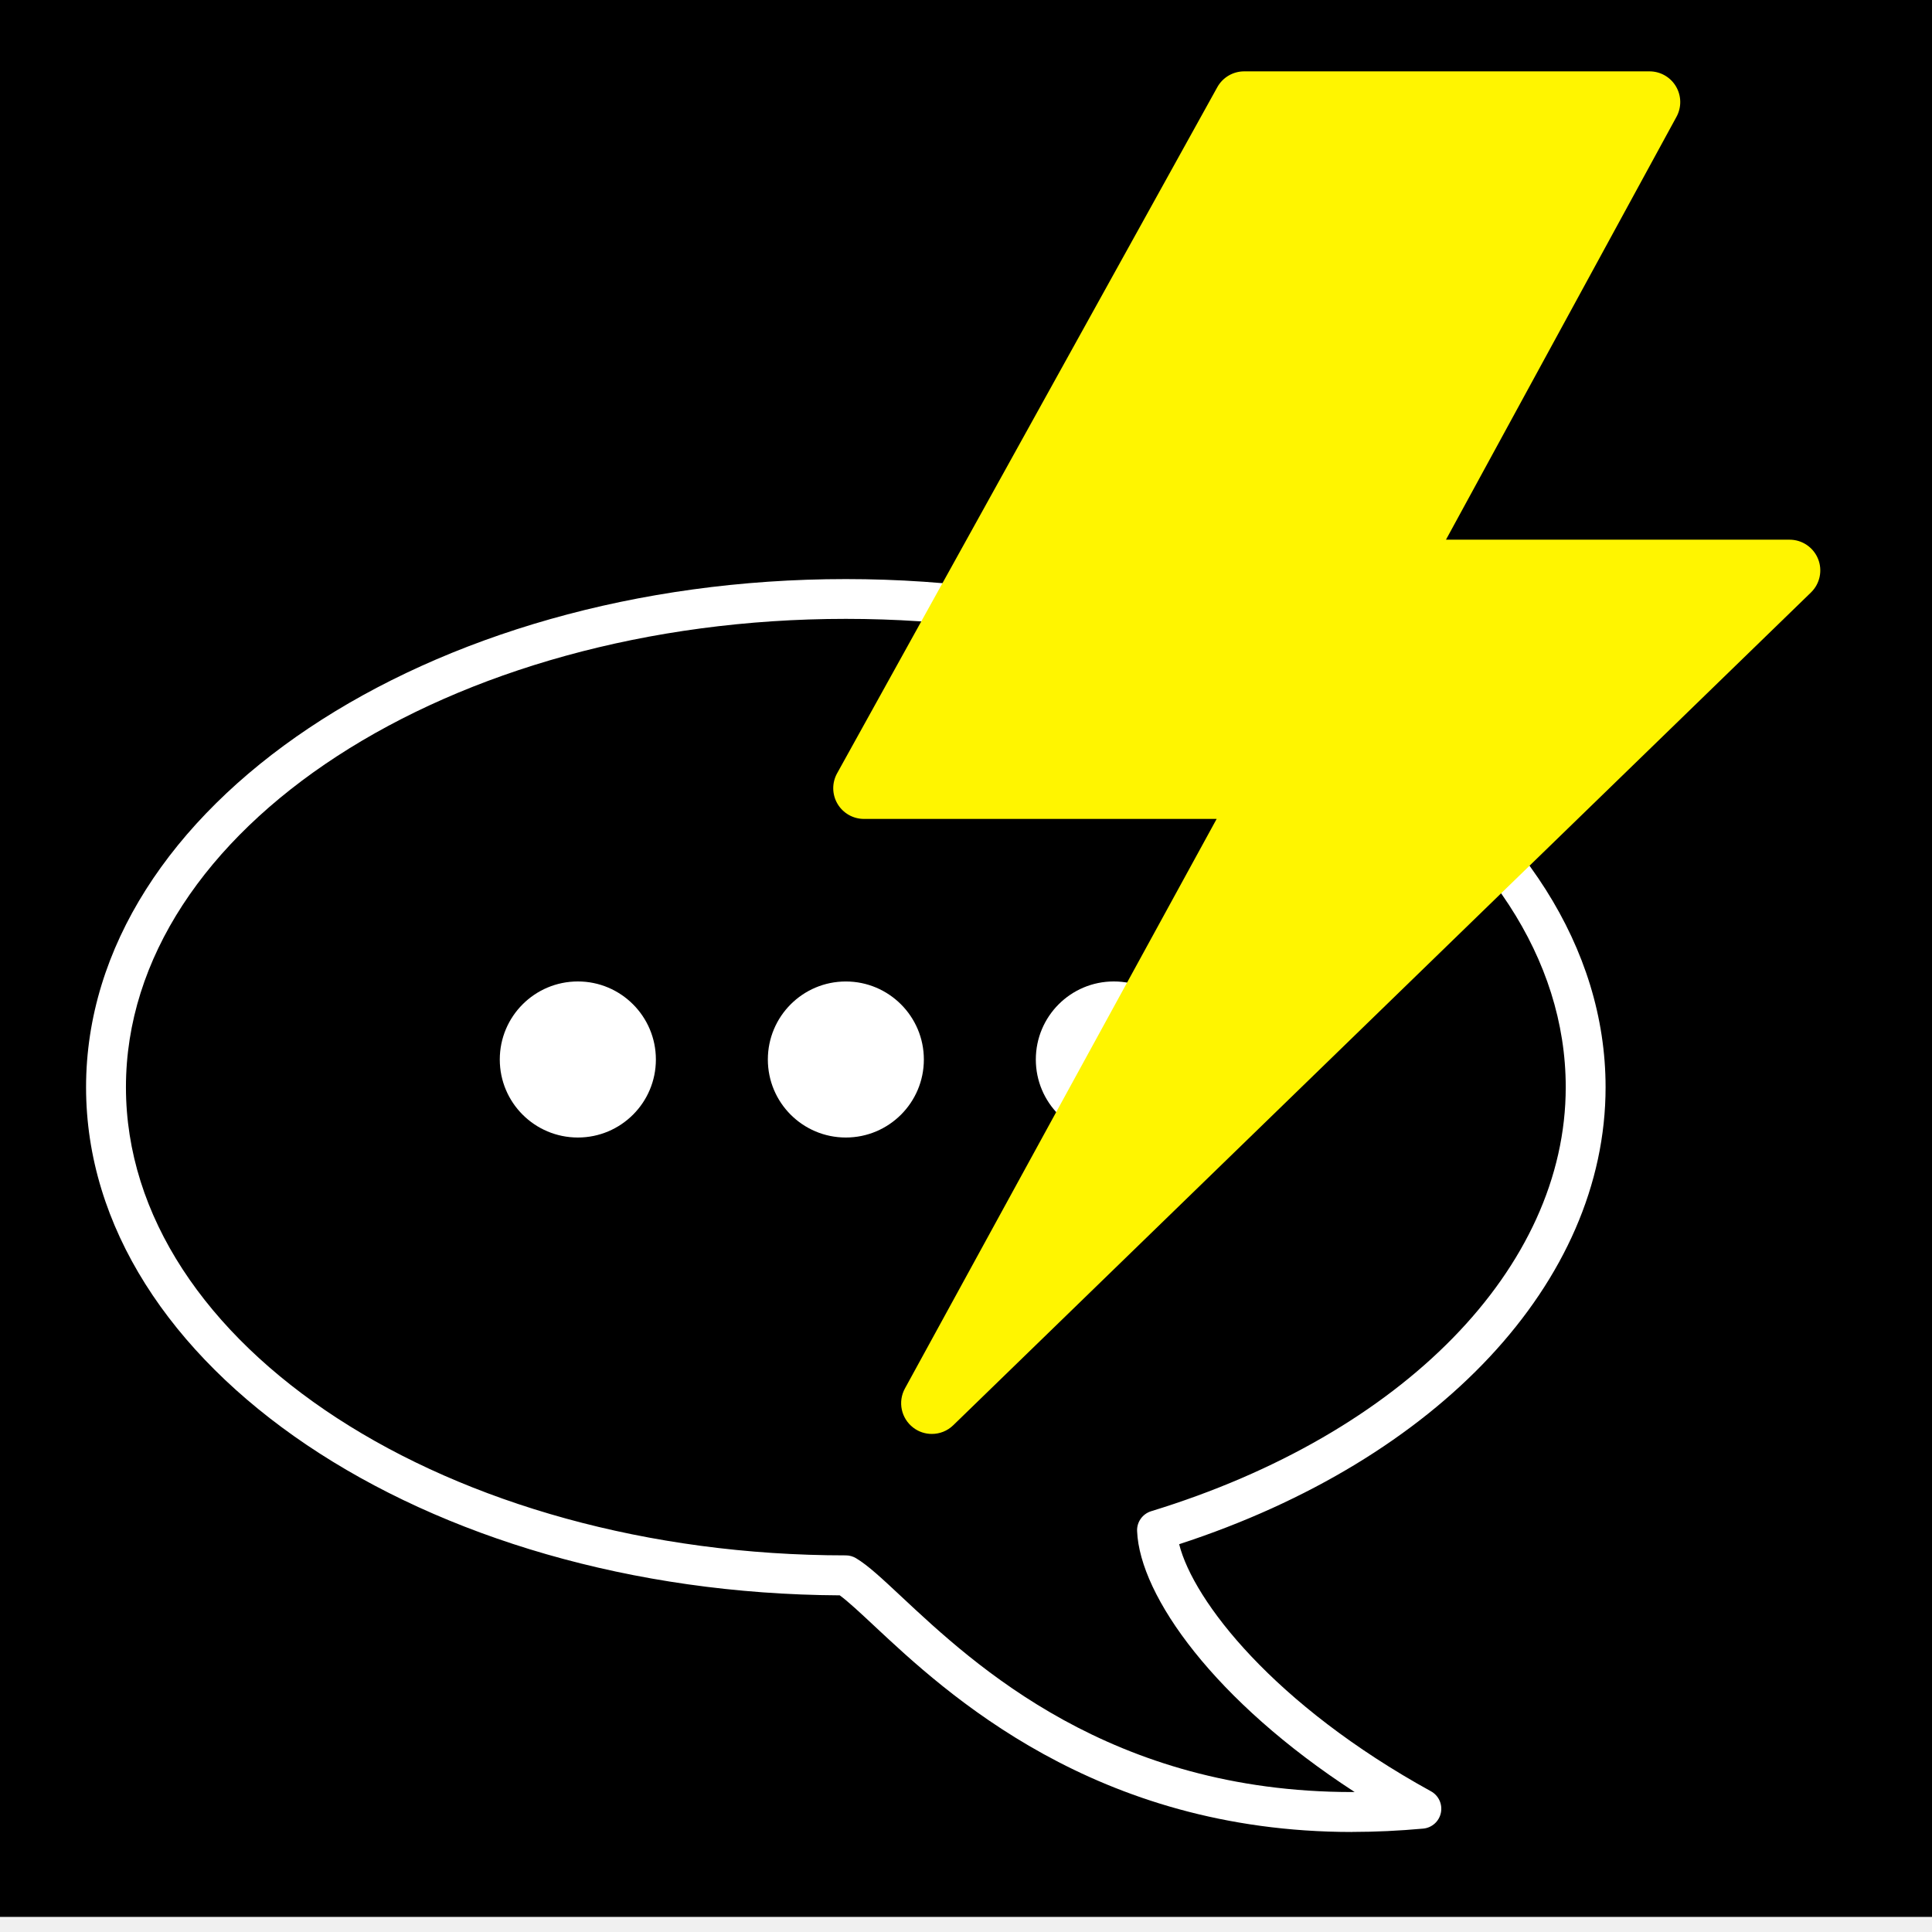
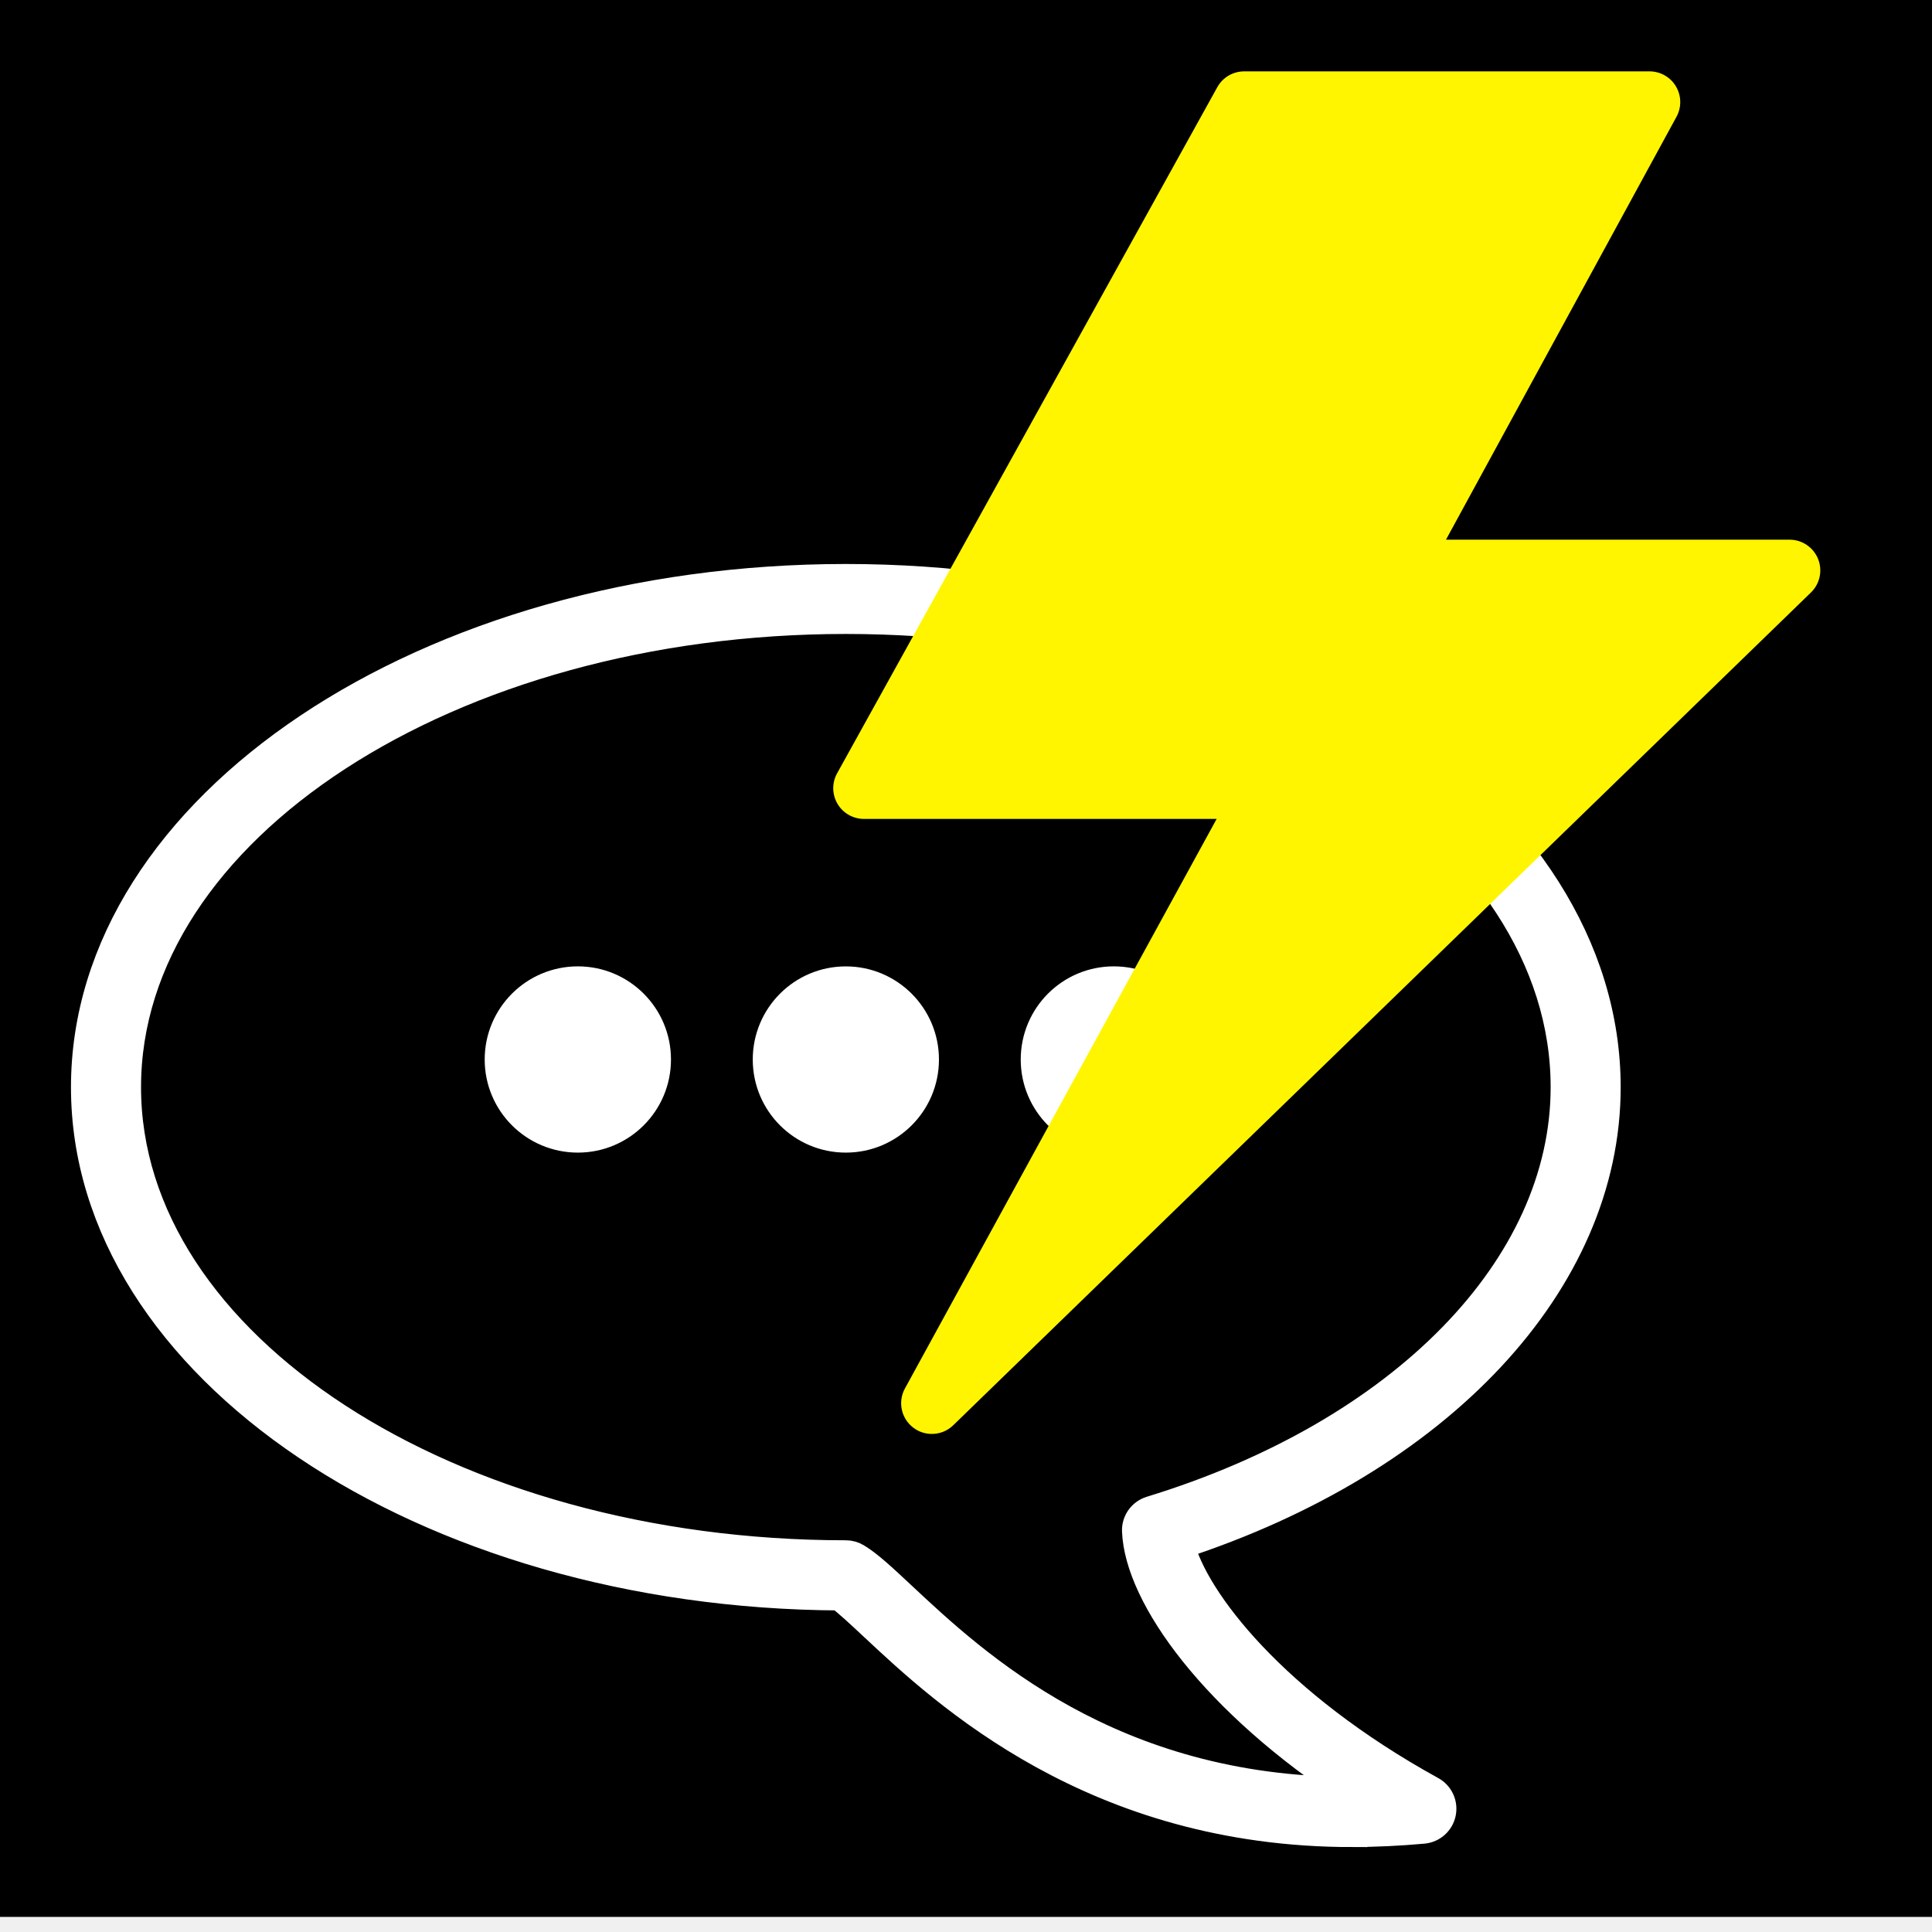
<svg xmlns="http://www.w3.org/2000/svg" width="64" height="64" viewBox="0 0 64 64" id="svg2" version="1.1">
  <defs id="defs4" />
  <g id="layer1" transform="translate(0,-988.3622)">
    <rect style="fill:#000000;fill-opacity:1;stroke:none;stroke-width:0.5;stroke-linecap:square;stroke-miterlimit:4;stroke-dasharray:none;stroke-opacity:1" id="rect4368" width="64" height="64" x="0" y="987.862" />
-     <path d="m 44.794,1049.047 c 6.61e-4,0 6.61e-4,0 0.001,0 0.768,0 1.558,-0.038 2.351,-0.11 0.289,-0.027 0.526,-0.239 0.585,-0.523 0.059,-0.285 -0.074,-0.573 -0.328,-0.713 -5.202,-2.863 -7.869,-6.305 -8.342,-8.185 8.6,-2.803 14.126,-8.701 14.126,-15.137 0,-9.282 -11.291,-16.834 -25.168,-16.834 -13.877,0 -25.168,7.552 -25.168,16.834 0,9.236 11.182,16.758 24.967,16.831 0.282,0.207 0.683,0.582 1.138,1.007 2.37,2.218 7.303,6.832 15.838,6.832 z m 0.081,-1.321 c -0.026,0 -0.053,0 -0.079,0 -8.015,8e-4 -12.518,-4.212 -14.938,-6.476 -0.639,-0.597 -1.099,-1.029 -1.499,-1.269 -0.103,-0.062 -0.22,-0.095 -0.34,-0.095 -13.15,0 -23.847,-6.957 -23.847,-15.51 0,-8.554 10.698,-15.513 23.847,-15.513 13.15,0 23.848,6.96 23.848,15.514 0,5.978 -5.391,11.492 -13.733,14.046 -0.287,0.089 -0.479,0.358 -0.466,0.658 0.086,2.148 2.575,5.639 7.208,8.645 z m -5.395,-24.266 c 0,1.428 -1.154,2.584 -2.584,2.584 -1.426,0 -2.583,-1.156 -2.583,-2.584 0,-1.429 1.156,-2.586 2.583,-2.586 1.431,0 2.584,1.158 2.584,2.586 z m -8.876,0 c 0,1.428 -1.158,2.584 -2.585,2.584 -1.427,0 -2.583,-1.156 -2.583,-2.584 0,-1.429 1.157,-2.585 2.583,-2.585 1.426,0 2.585,1.158 2.585,2.585 z m -8.877,0 c 0,1.428 -1.158,2.584 -2.584,2.584 -1.429,0 -2.587,-1.156 -2.587,-2.584 0,-1.429 1.158,-2.586 2.587,-2.586 1.426,0 2.584,1.158 2.584,2.586 z" id="path4282" style="fill:#ffffff;fill-opacity:1" />
+     <path d="m 44.794,1049.047 c 6.61e-4,0 6.61e-4,0 0.001,0 0.768,0 1.558,-0.038 2.351,-0.11 0.289,-0.027 0.526,-0.239 0.585,-0.523 0.059,-0.285 -0.074,-0.573 -0.328,-0.713 -5.202,-2.863 -7.869,-6.305 -8.342,-8.185 8.6,-2.803 14.126,-8.701 14.126,-15.137 0,-9.282 -11.291,-16.834 -25.168,-16.834 -13.877,0 -25.168,7.552 -25.168,16.834 0,9.236 11.182,16.758 24.967,16.831 0.282,0.207 0.683,0.582 1.138,1.007 2.37,2.218 7.303,6.832 15.838,6.832 z m 0.081,-1.321 c -0.026,0 -0.053,0 -0.079,0 -8.015,8e-4 -12.518,-4.212 -14.938,-6.476 -0.639,-0.597 -1.099,-1.029 -1.499,-1.269 -0.103,-0.062 -0.22,-0.095 -0.34,-0.095 -13.15,0 -23.847,-6.957 -23.847,-15.51 0,-8.554 10.698,-15.513 23.847,-15.513 13.15,0 23.848,6.96 23.848,15.514 0,5.978 -5.391,11.492 -13.733,14.046 -0.287,0.089 -0.479,0.358 -0.466,0.658 0.086,2.148 2.575,5.639 7.208,8.645 z m -5.395,-24.266 c 0,1.428 -1.154,2.584 -2.584,2.584 -1.426,0 -2.583,-1.156 -2.583,-2.584 0,-1.429 1.156,-2.586 2.583,-2.586 1.431,0 2.584,1.158 2.584,2.586 z m -8.876,0 c 0,1.428 -1.158,2.584 -2.585,2.584 -1.427,0 -2.583,-1.156 -2.583,-2.584 0,-1.429 1.157,-2.585 2.583,-2.585 1.426,0 2.585,1.158 2.585,2.585 z m -8.877,0 c 0,1.428 -1.158,2.584 -2.584,2.584 -1.429,0 -2.587,-1.156 -2.587,-2.584 0,-1.429 1.158,-2.586 2.587,-2.586 1.426,0 2.584,1.158 2.584,2.586 z" id="path4282" style="fill:#ffffff;fill-opacity:1;stroke:#ffffff;stroke-opacity:1" />
    <path d="m 30.869,1035.863 c -0.216,0 -0.433,-0.067 -0.616,-0.208 -0.401,-0.305 -0.518,-0.857 -0.276,-1.298 l 10.326,-18.867 -11.684,0 c -0.36,0 -0.694,-0.191 -0.876,-0.501 -0.183,-0.31 -0.188,-0.694 -0.013,-1.01 l 12.595,-22.729 c 0.18,-0.324 0.52,-0.524 0.89,-0.524 l 13.428,0 c 0.359,0 0.691,0.189 0.875,0.498 0.183,0.309 0.19,0.691 0.018,1.007 l -7.636,14.009 11.382,0 c 0.414,0 0.787,0.251 0.943,0.635 0.156,0.384 0.063,0.824 -0.234,1.113 l -28.414,27.588 c -0.196,0.191 -0.452,0.287 -0.709,0.287 z" id="path4194" style="fill:#fff500;fill-opacity:1" />
  </g>
</svg>
